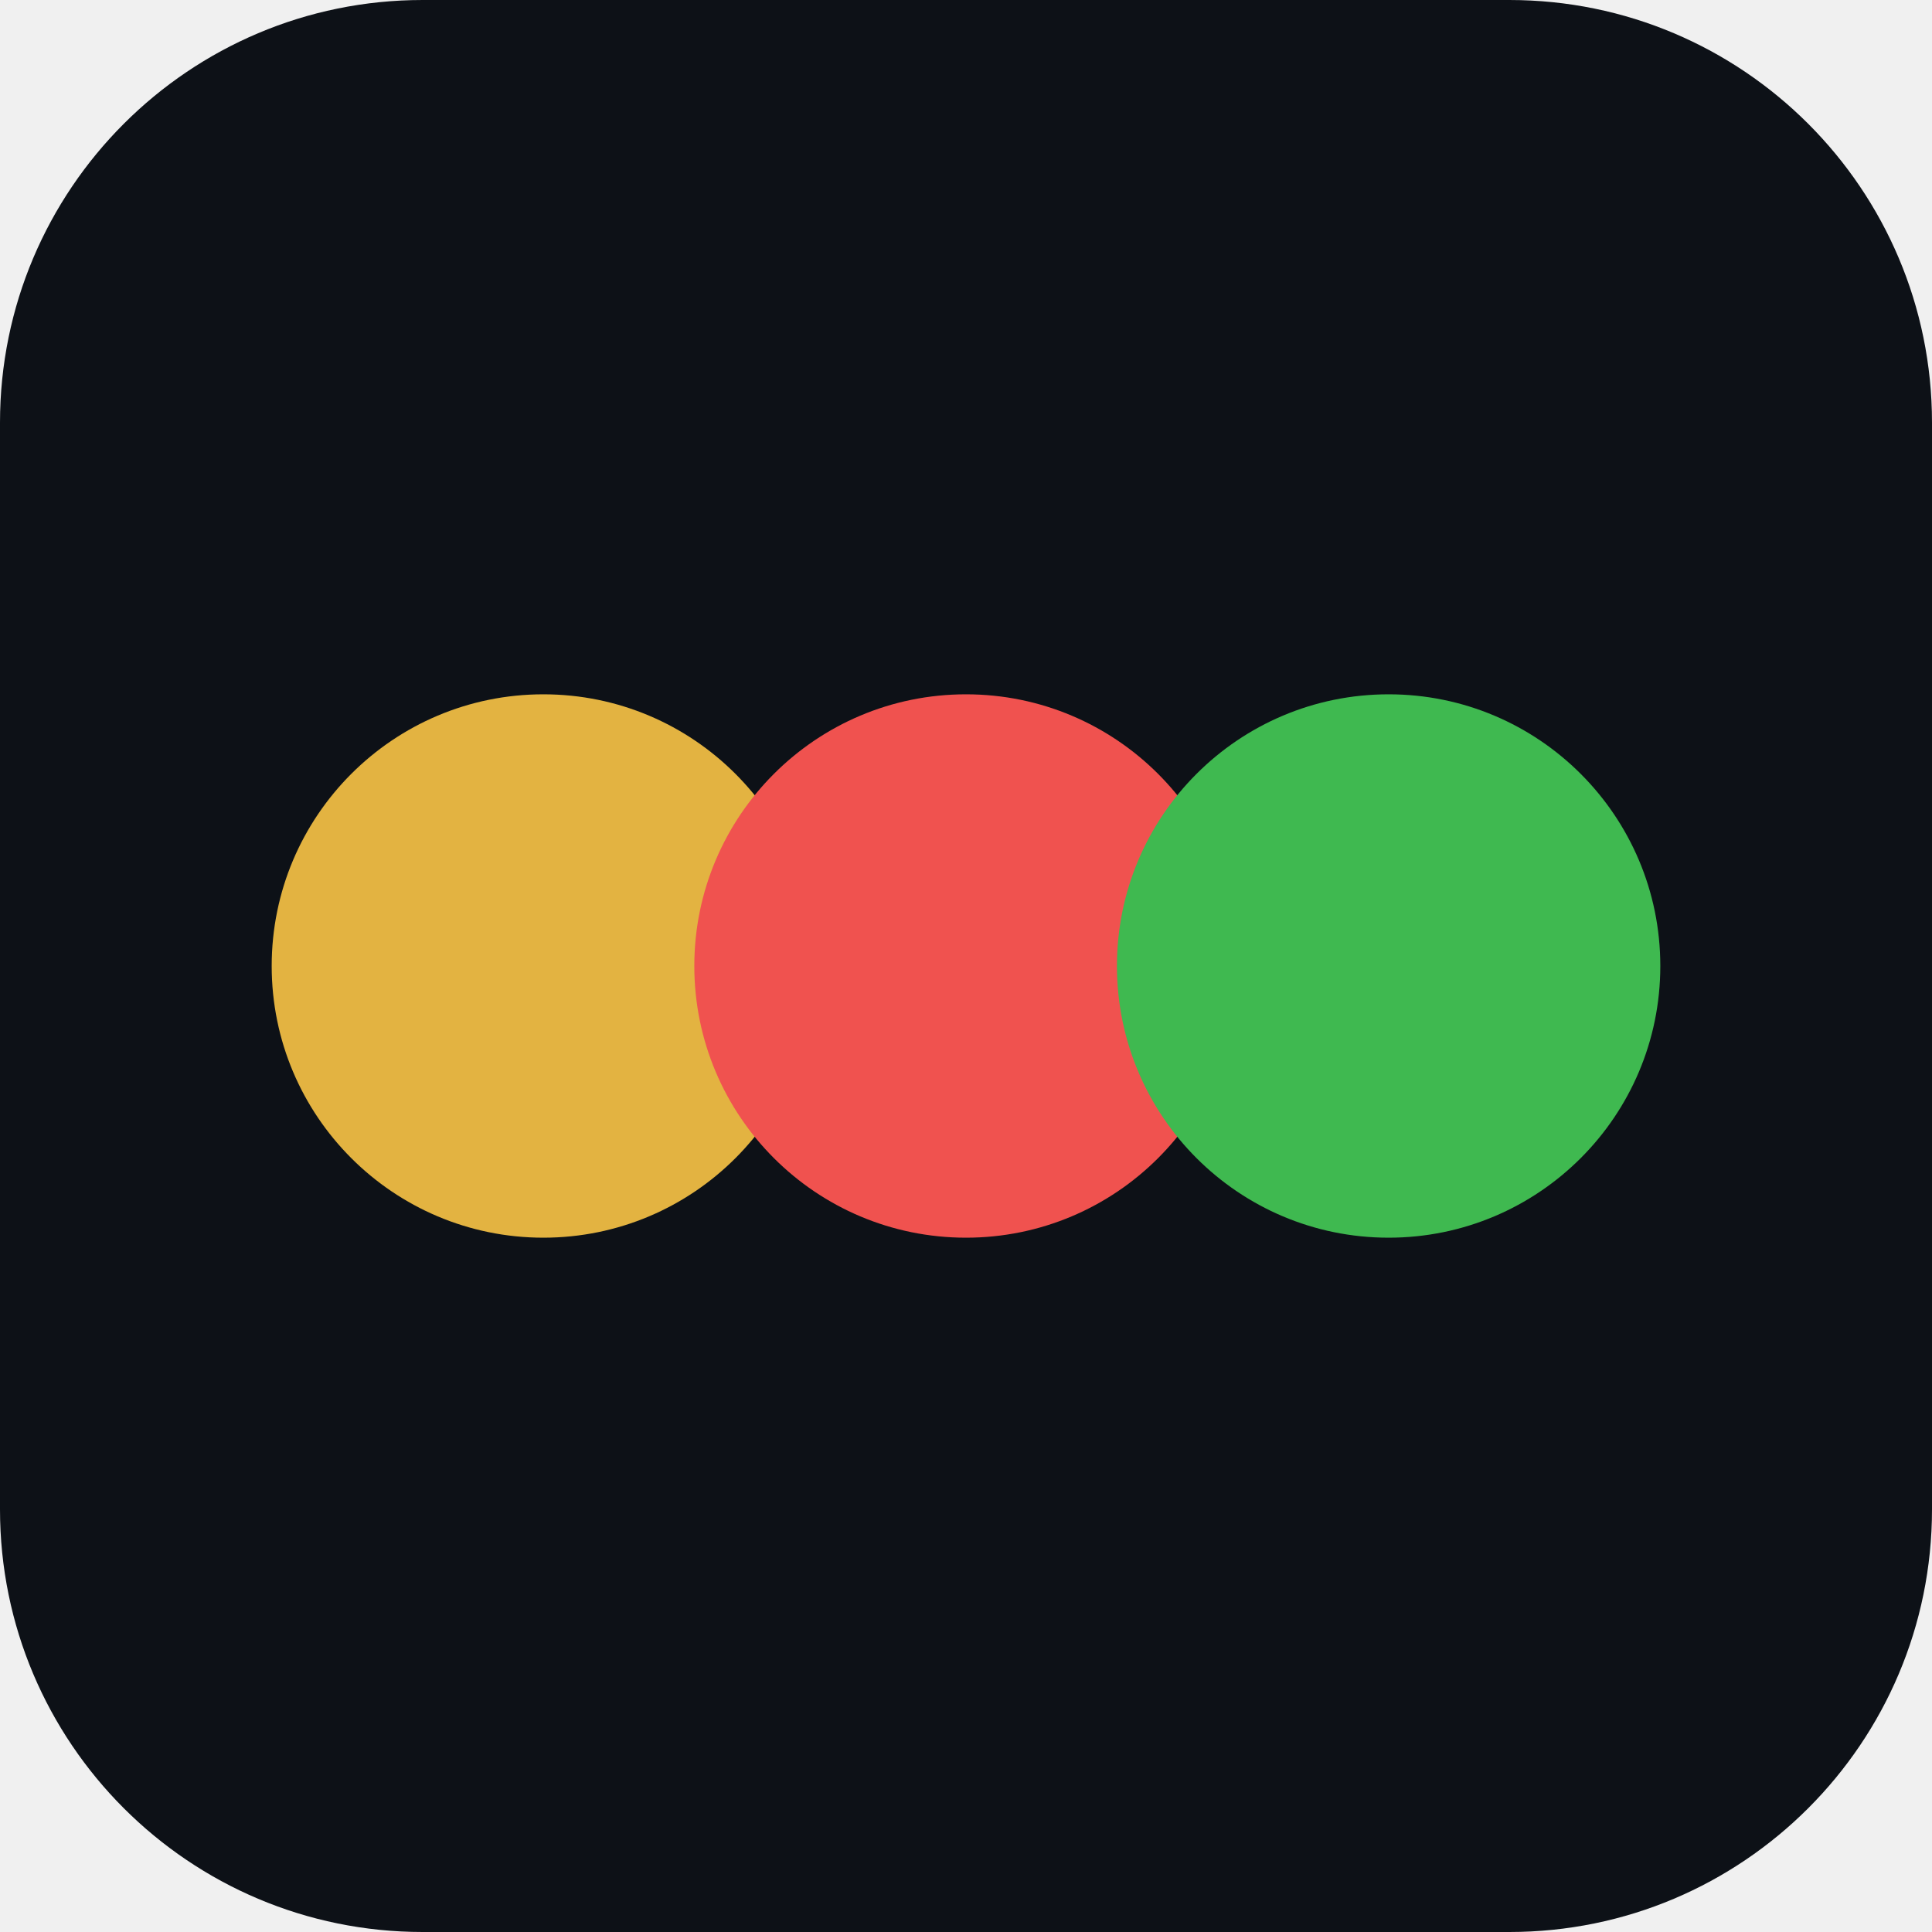
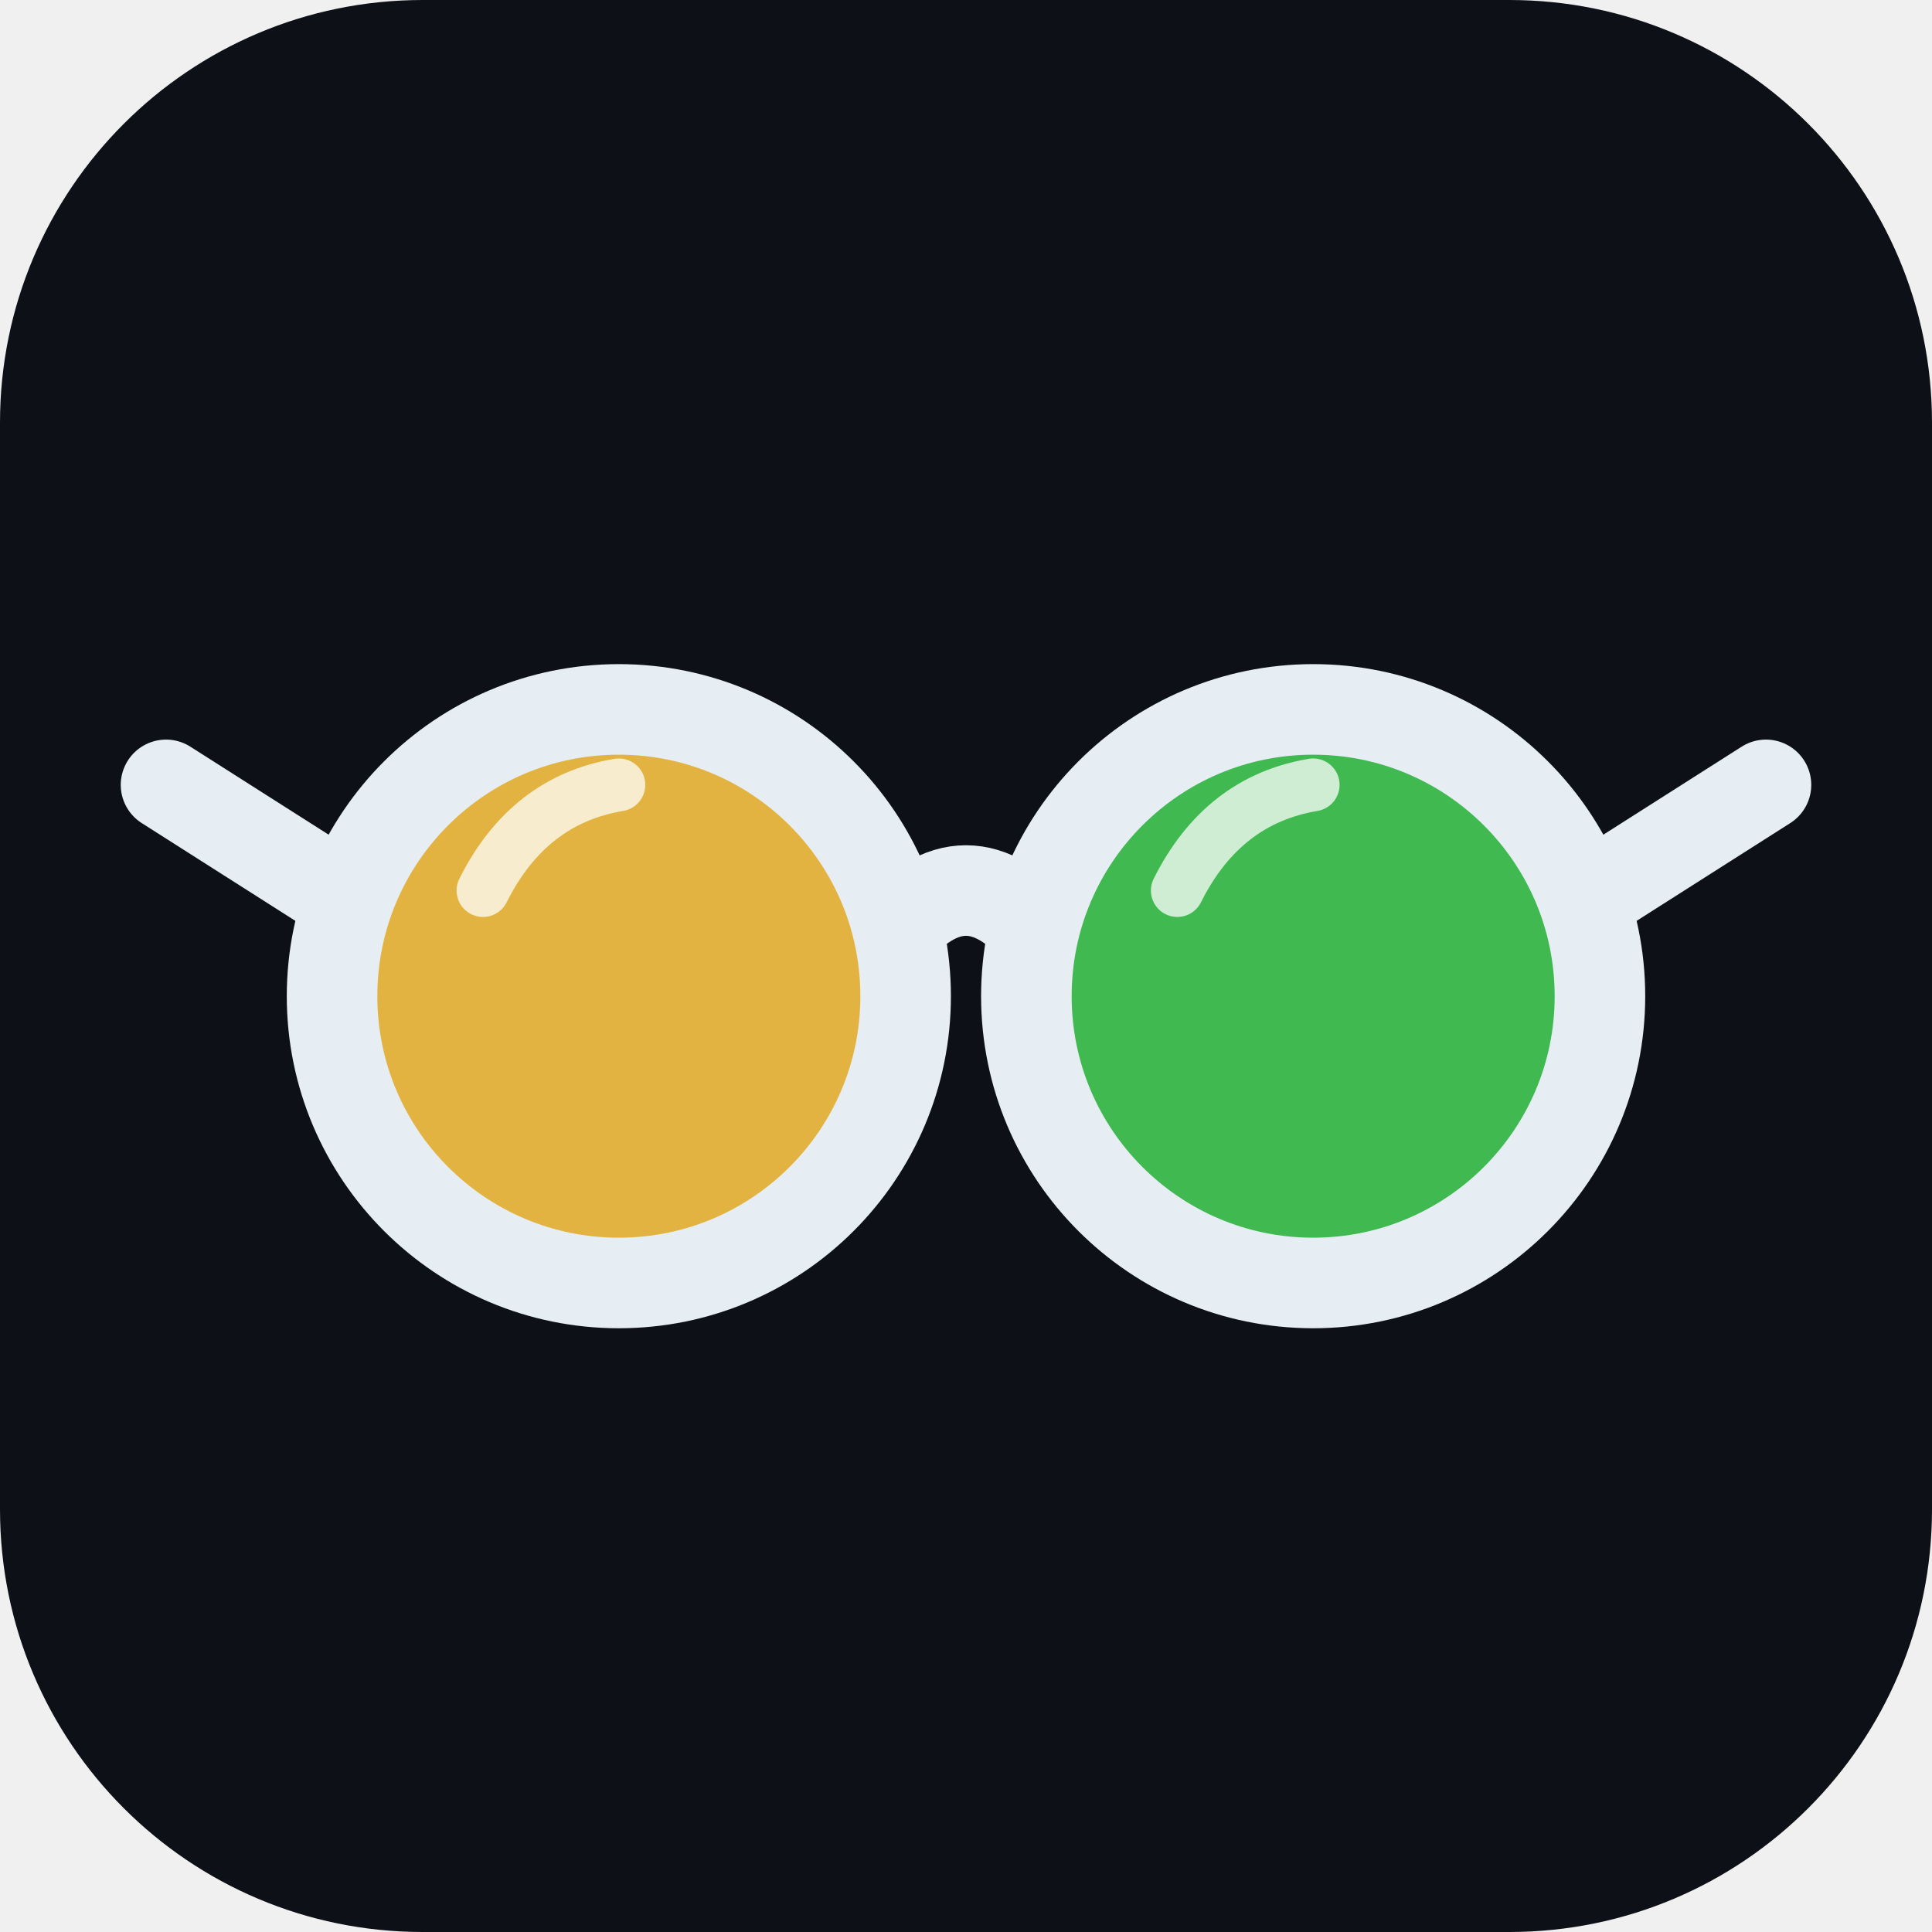
- <svg xmlns="http://www.w3.org/2000/svg" viewBox="0 0 32 32">
-   <rect width="32" height="32" rx="7" fill="#0d1117" />
-   <circle cx="9" cy="16" r="4.5" fill="#e3b341" />
-   <circle cx="16" cy="16" r="4.5" fill="#f0524f" />
-   <circle cx="23" cy="16" r="4.5" fill="#3fb950" />
+ <svg xmlns="http://www.w3.org/2000/svg" viewBox="0 0 256 256">
+   <rect width="256" height="256" rx="56" fill="#0d1117" />
+   <path d="M44 118 L22 104 M212 118 L234 104" stroke="#e6edf3" stroke-width="12" stroke-linecap="round" fill="none" />
+   <path d="M118 124 Q128 112 138 124" stroke="#e6edf3" stroke-width="12" stroke-linecap="round" fill="none" />
+   <circle cx="82" cy="132" r="38" fill="#e3b341" stroke="#e6edf3" stroke-width="12" />
+   <circle cx="174" cy="132" r="38" fill="#3fb950" stroke="#e6edf3" stroke-width="12" />
+   <path d="M64 118 Q70 106 82 104 M156 118 Q162 106 174 104" stroke="#ffffff" stroke-opacity="0.75" stroke-width="7" stroke-linecap="round" fill="none" />
</svg>
